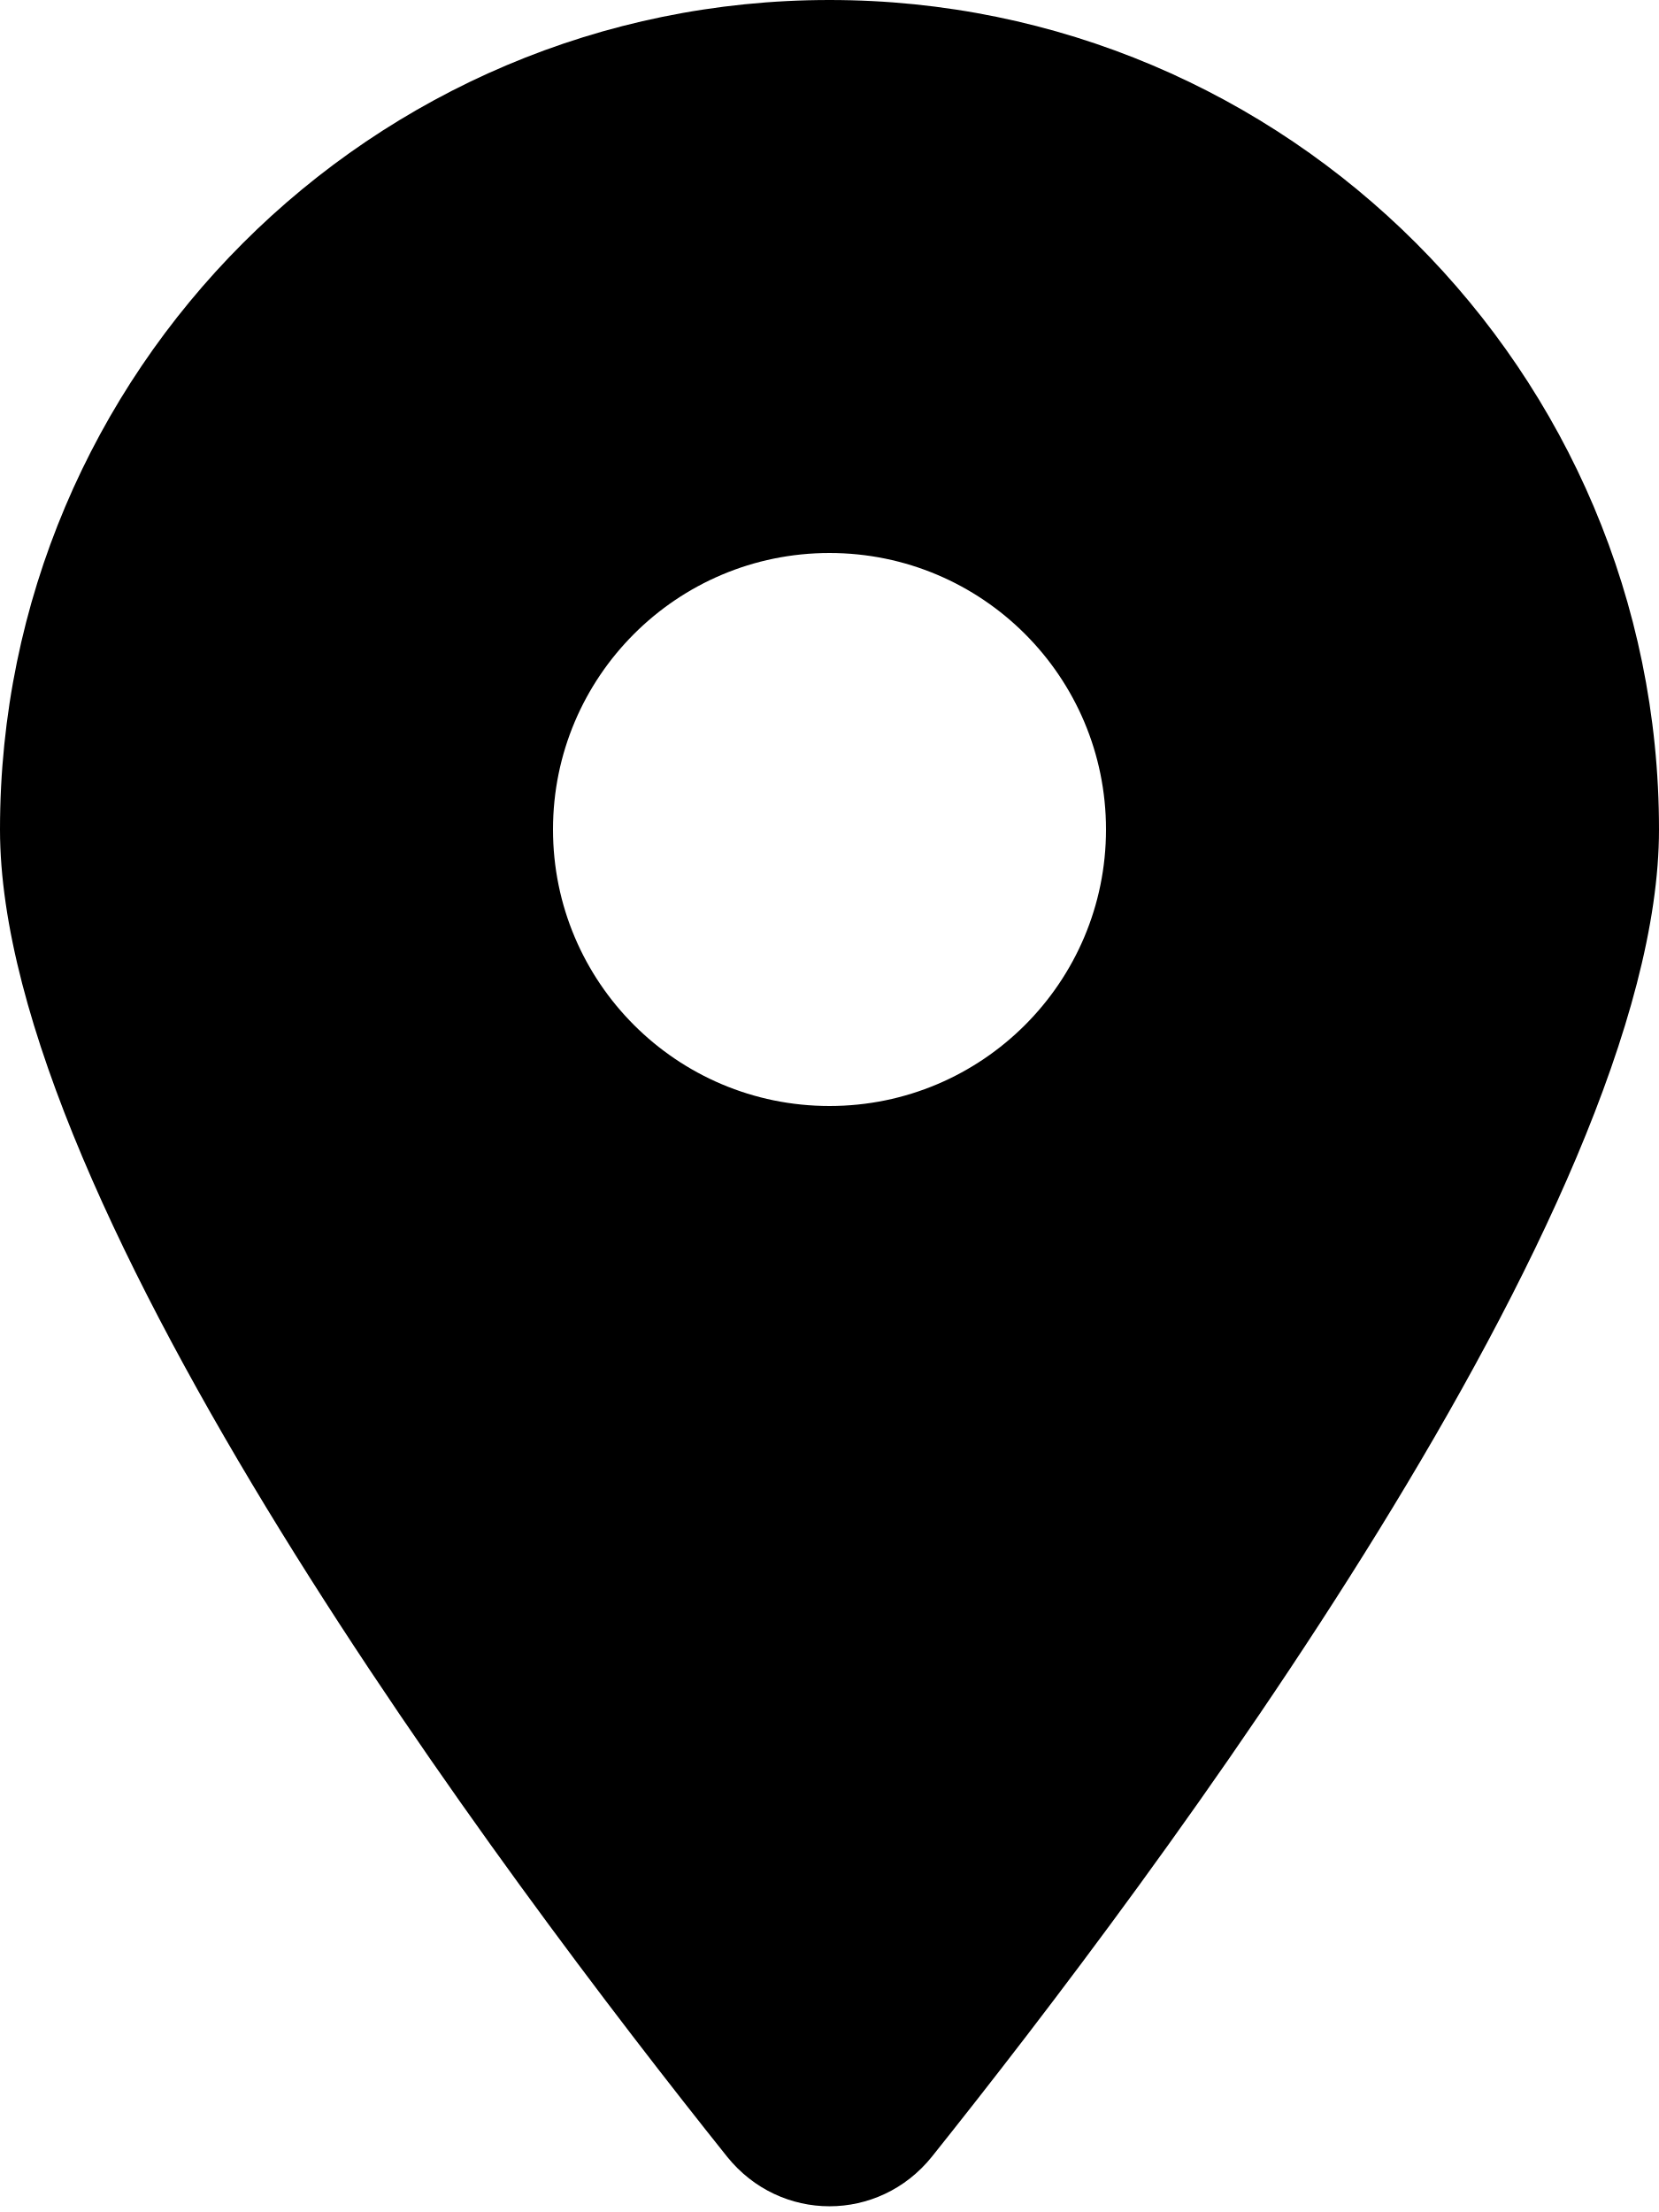
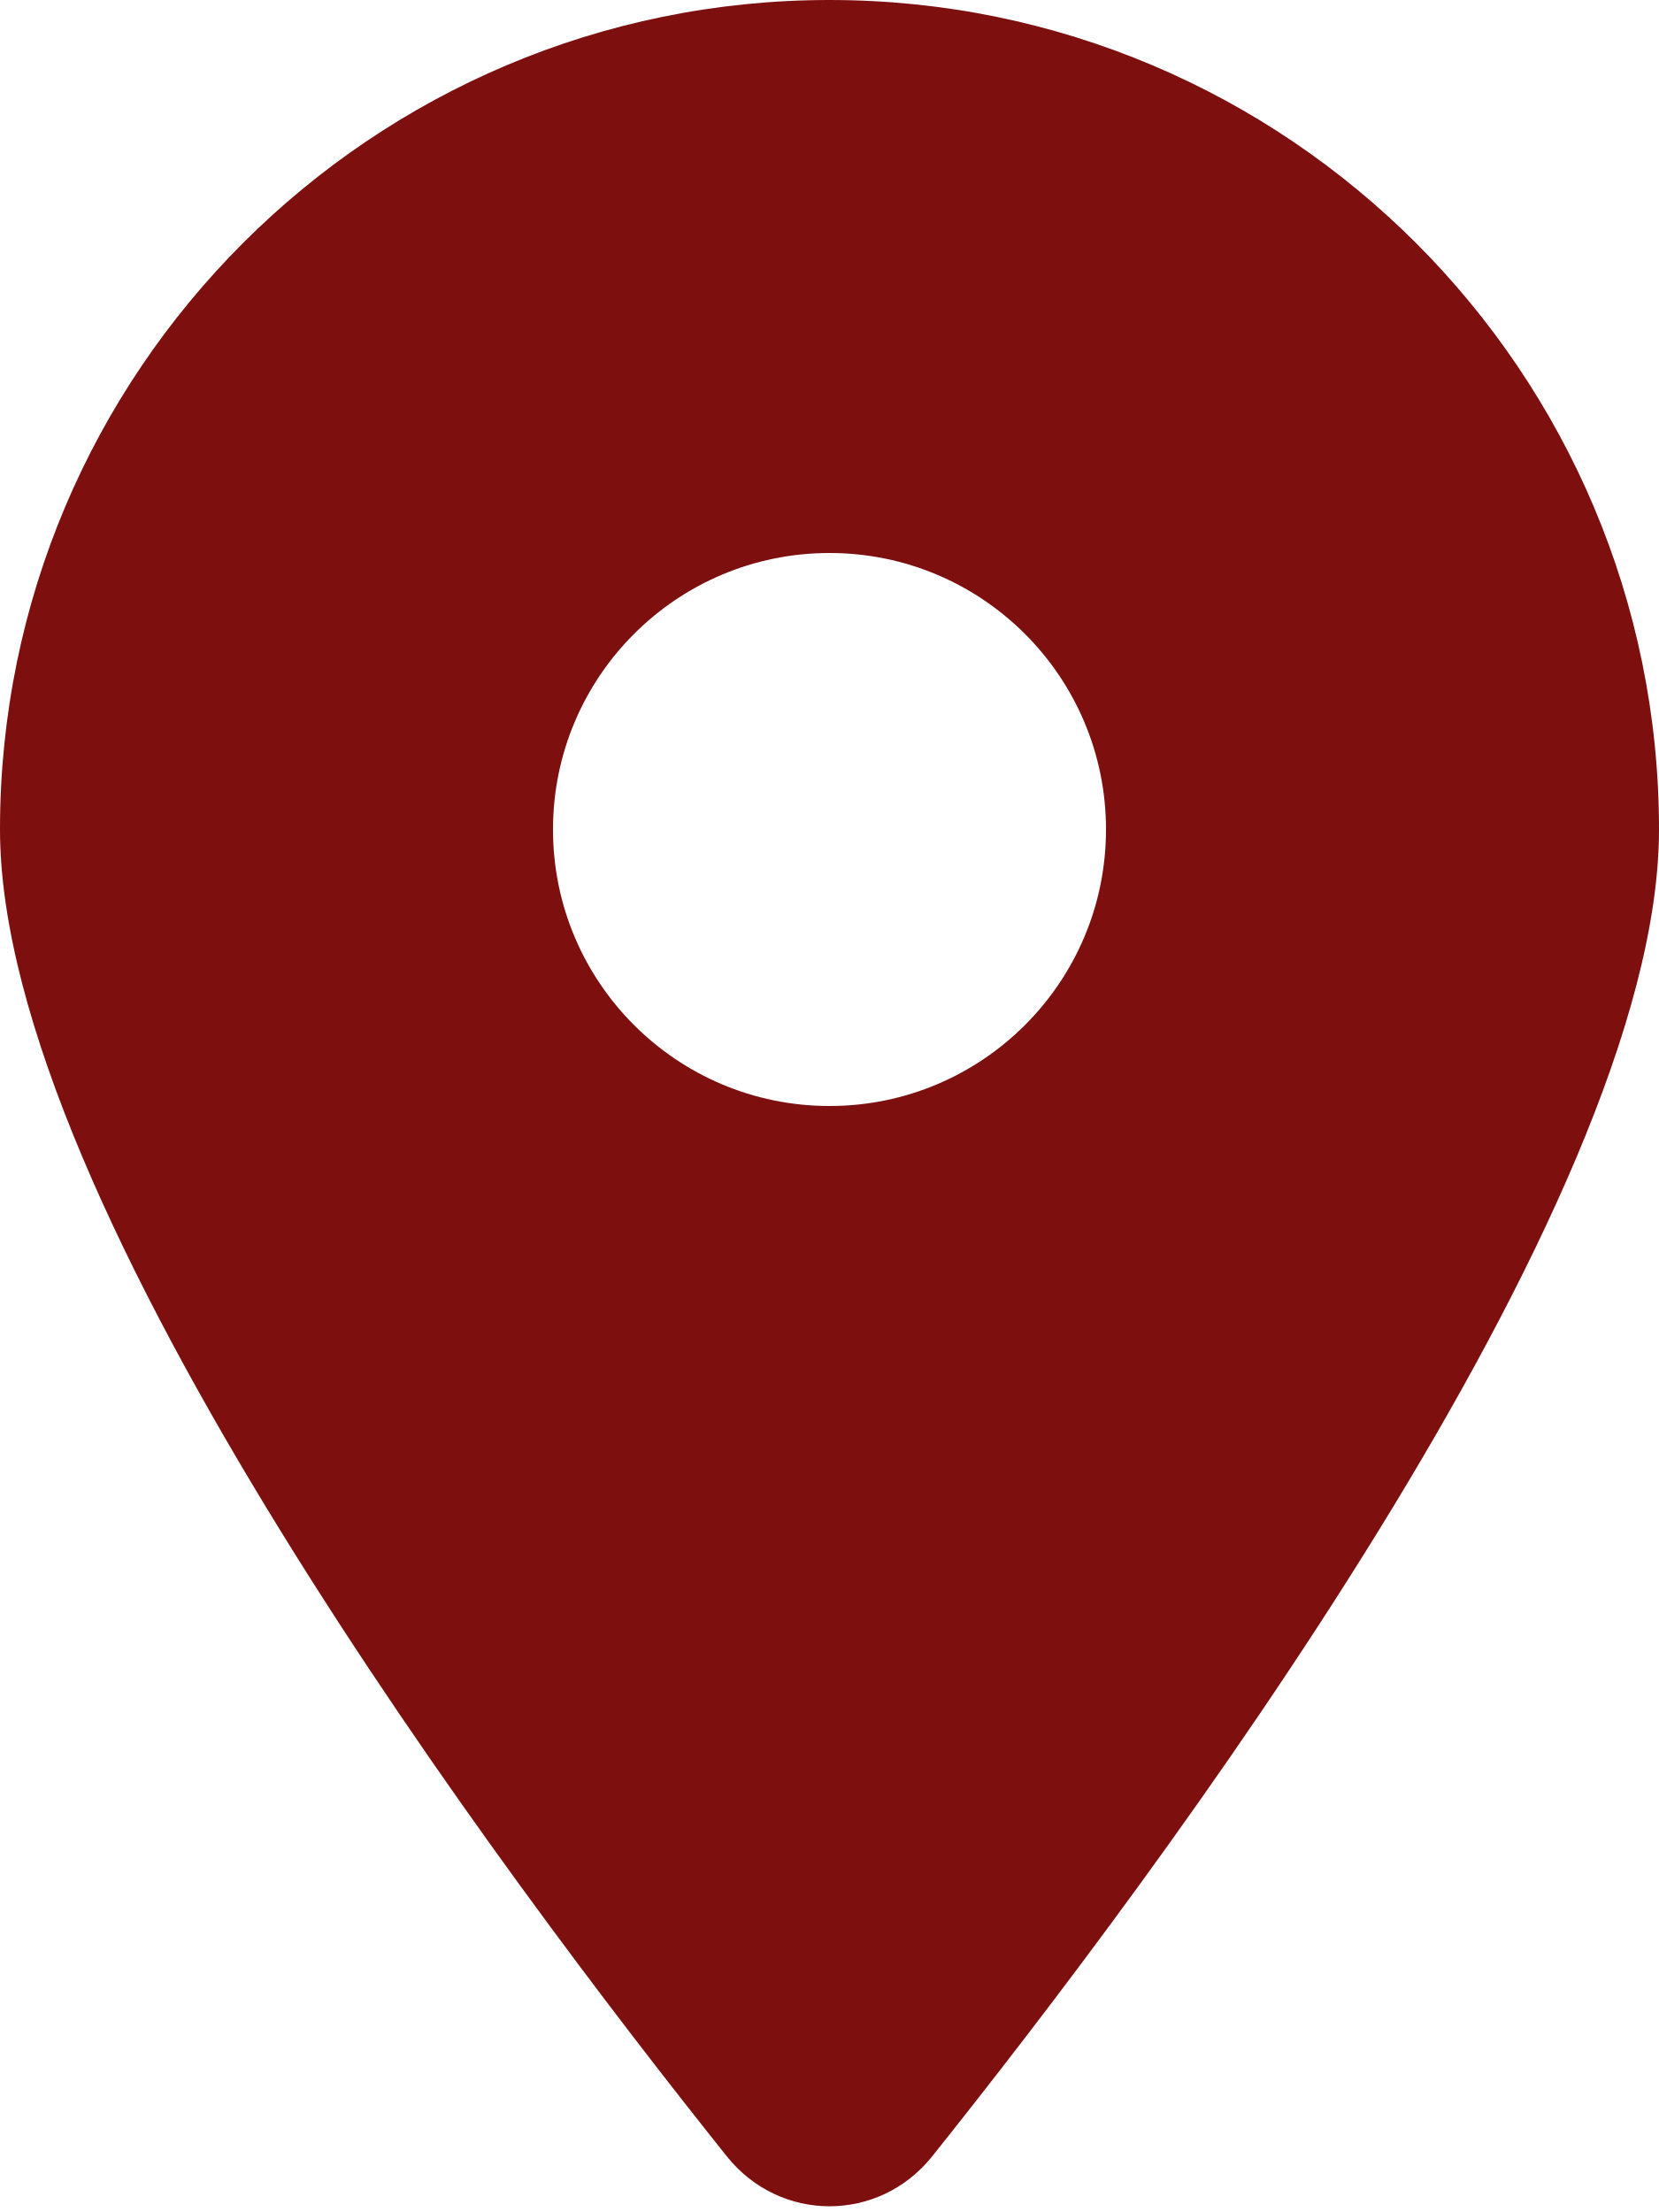
<svg xmlns="http://www.w3.org/2000/svg" viewBox="0 0 384 512">
-   <path d="M215.7 499.2C267 435 384 279.4 384 192C384 86 298 0 192 0S0 86 0 192c0 87.4 117 243 168.3 307.2c12.3 15.3 35.1 15.3 47.4 0zM192 128a64 64 0 1 1 0 128 64 64 0 1 1 0-128z" />
+   <path fill="#7d0f0f" d="M215.7 499.2C267 435 384 279.4 384 192C384 86 298 0 192 0S0 86 0 192c0 87.4 117 243 168.3 307.2c12.3 15.3 35.1 15.3 47.4 0zM192 128a64 64 0 1 1 0 128 64 64 0 1 1 0-128z" />
</svg>
